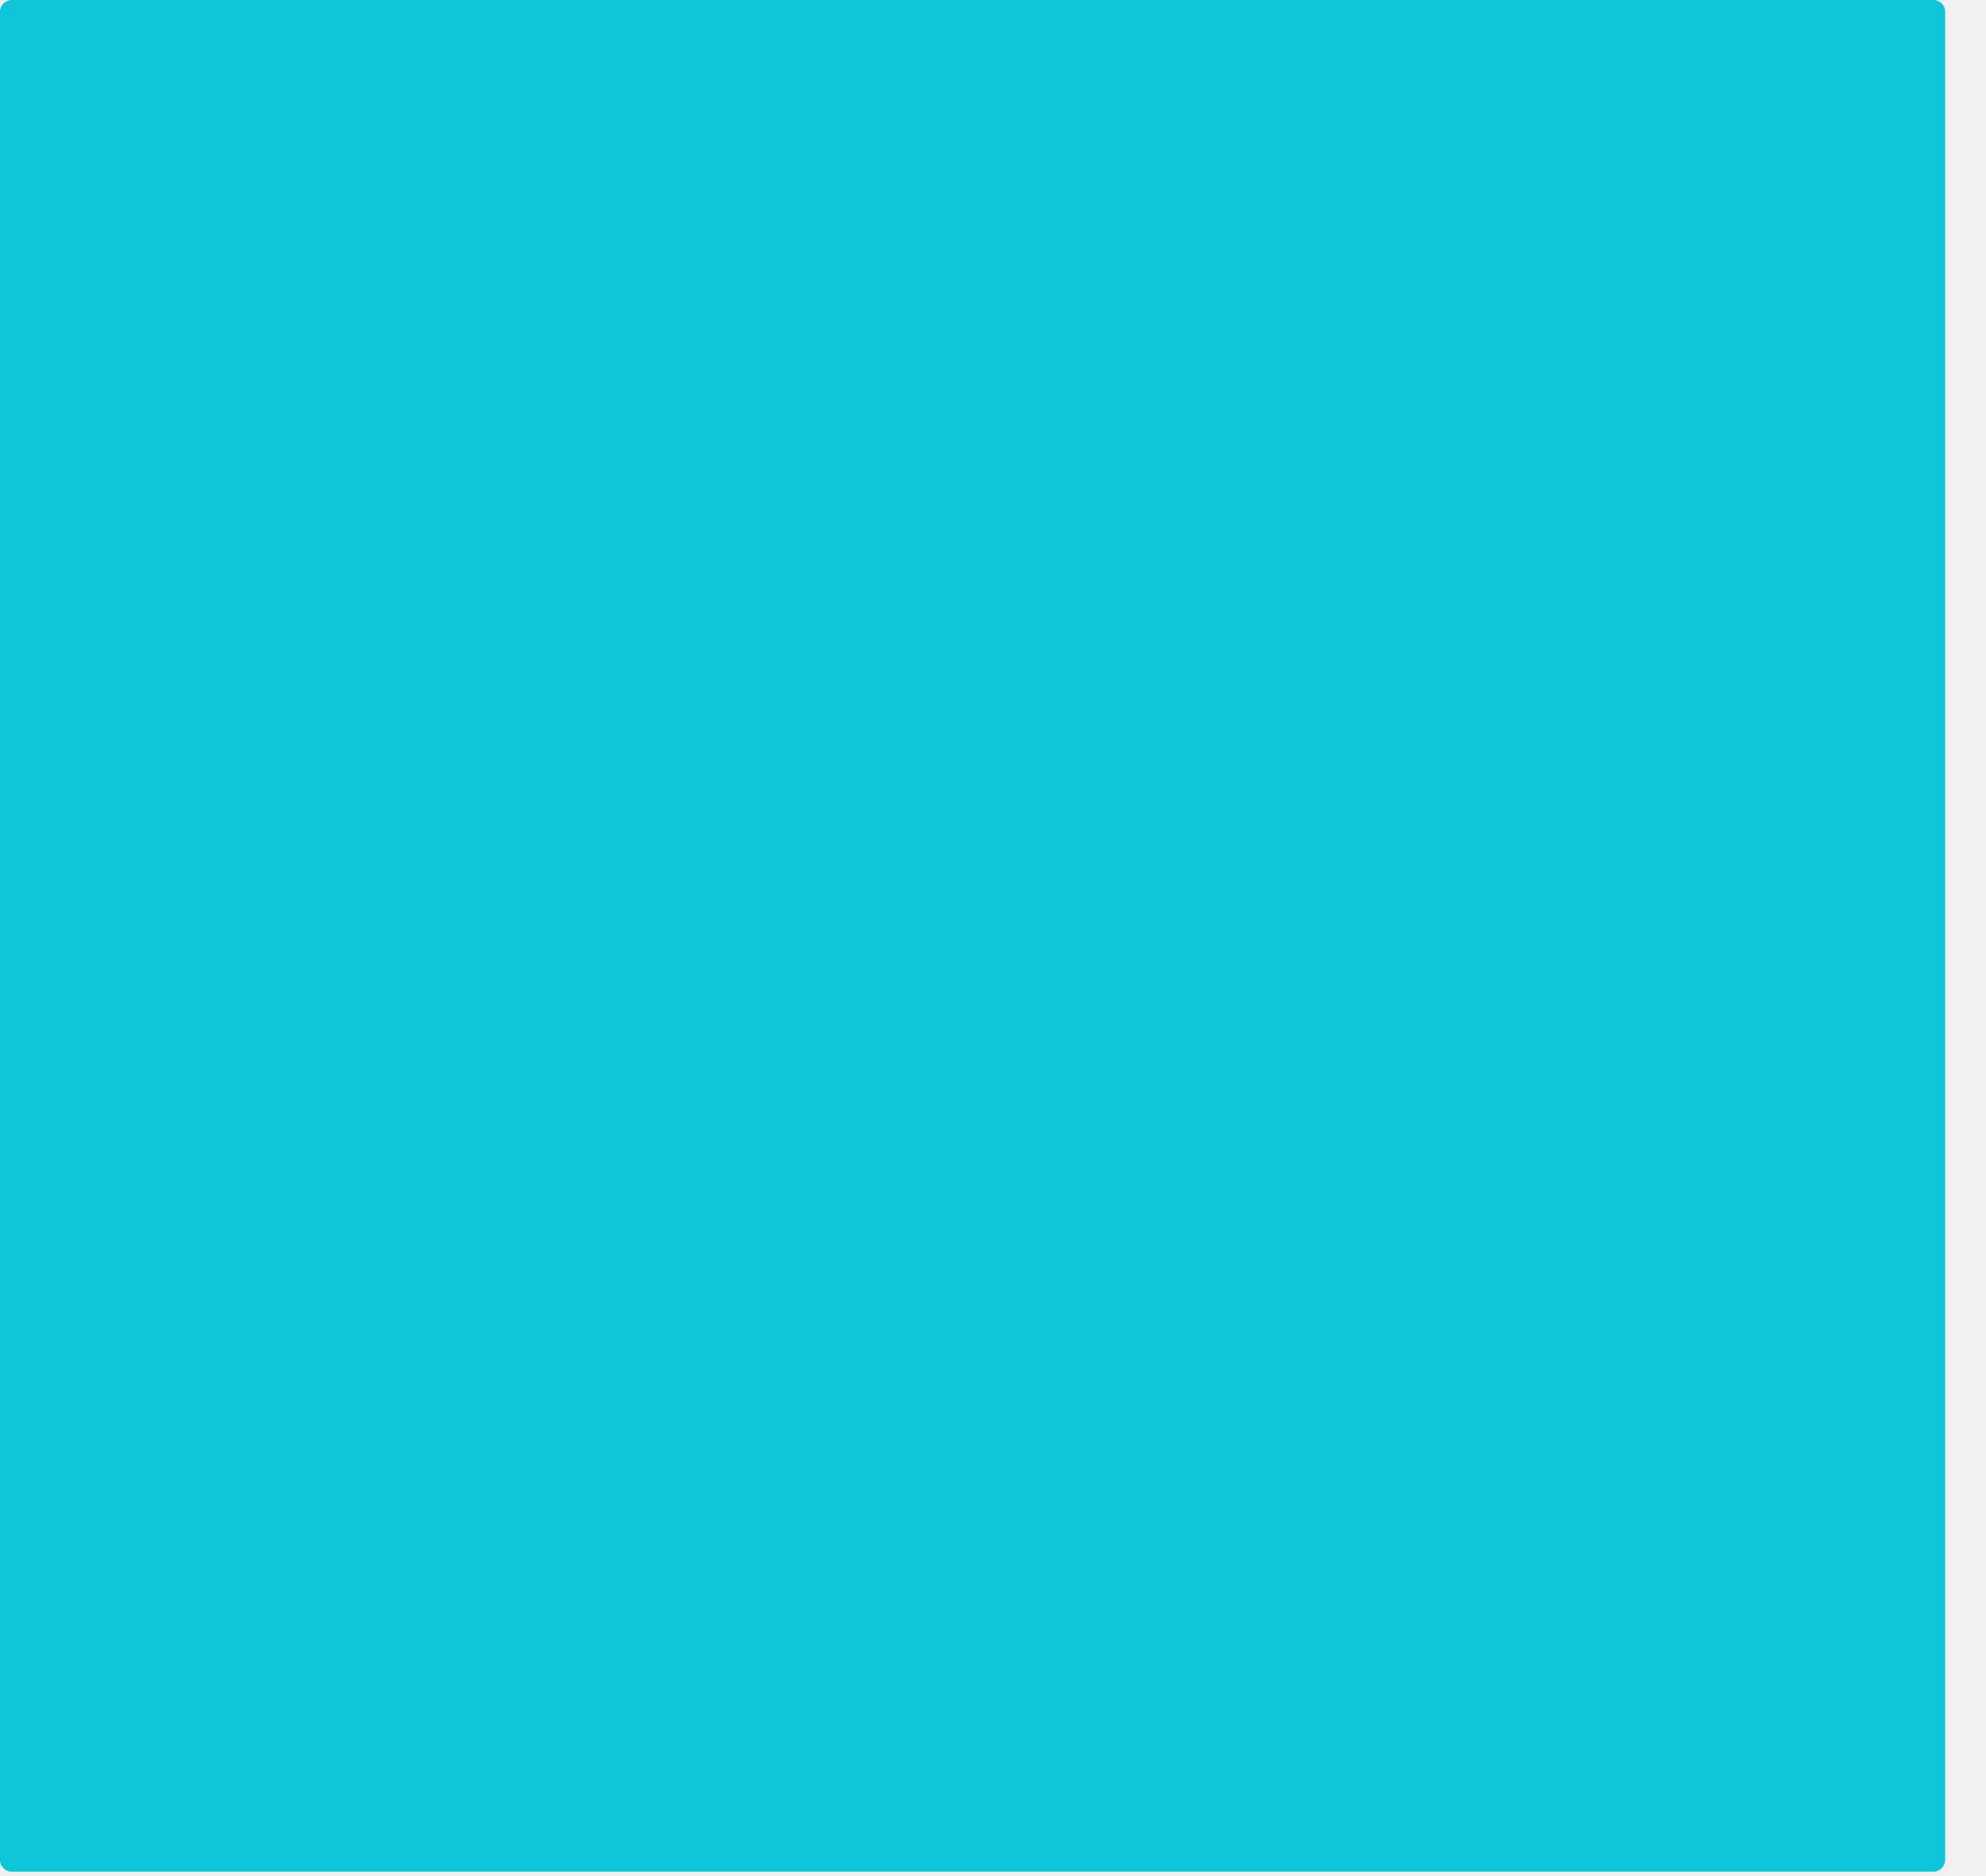
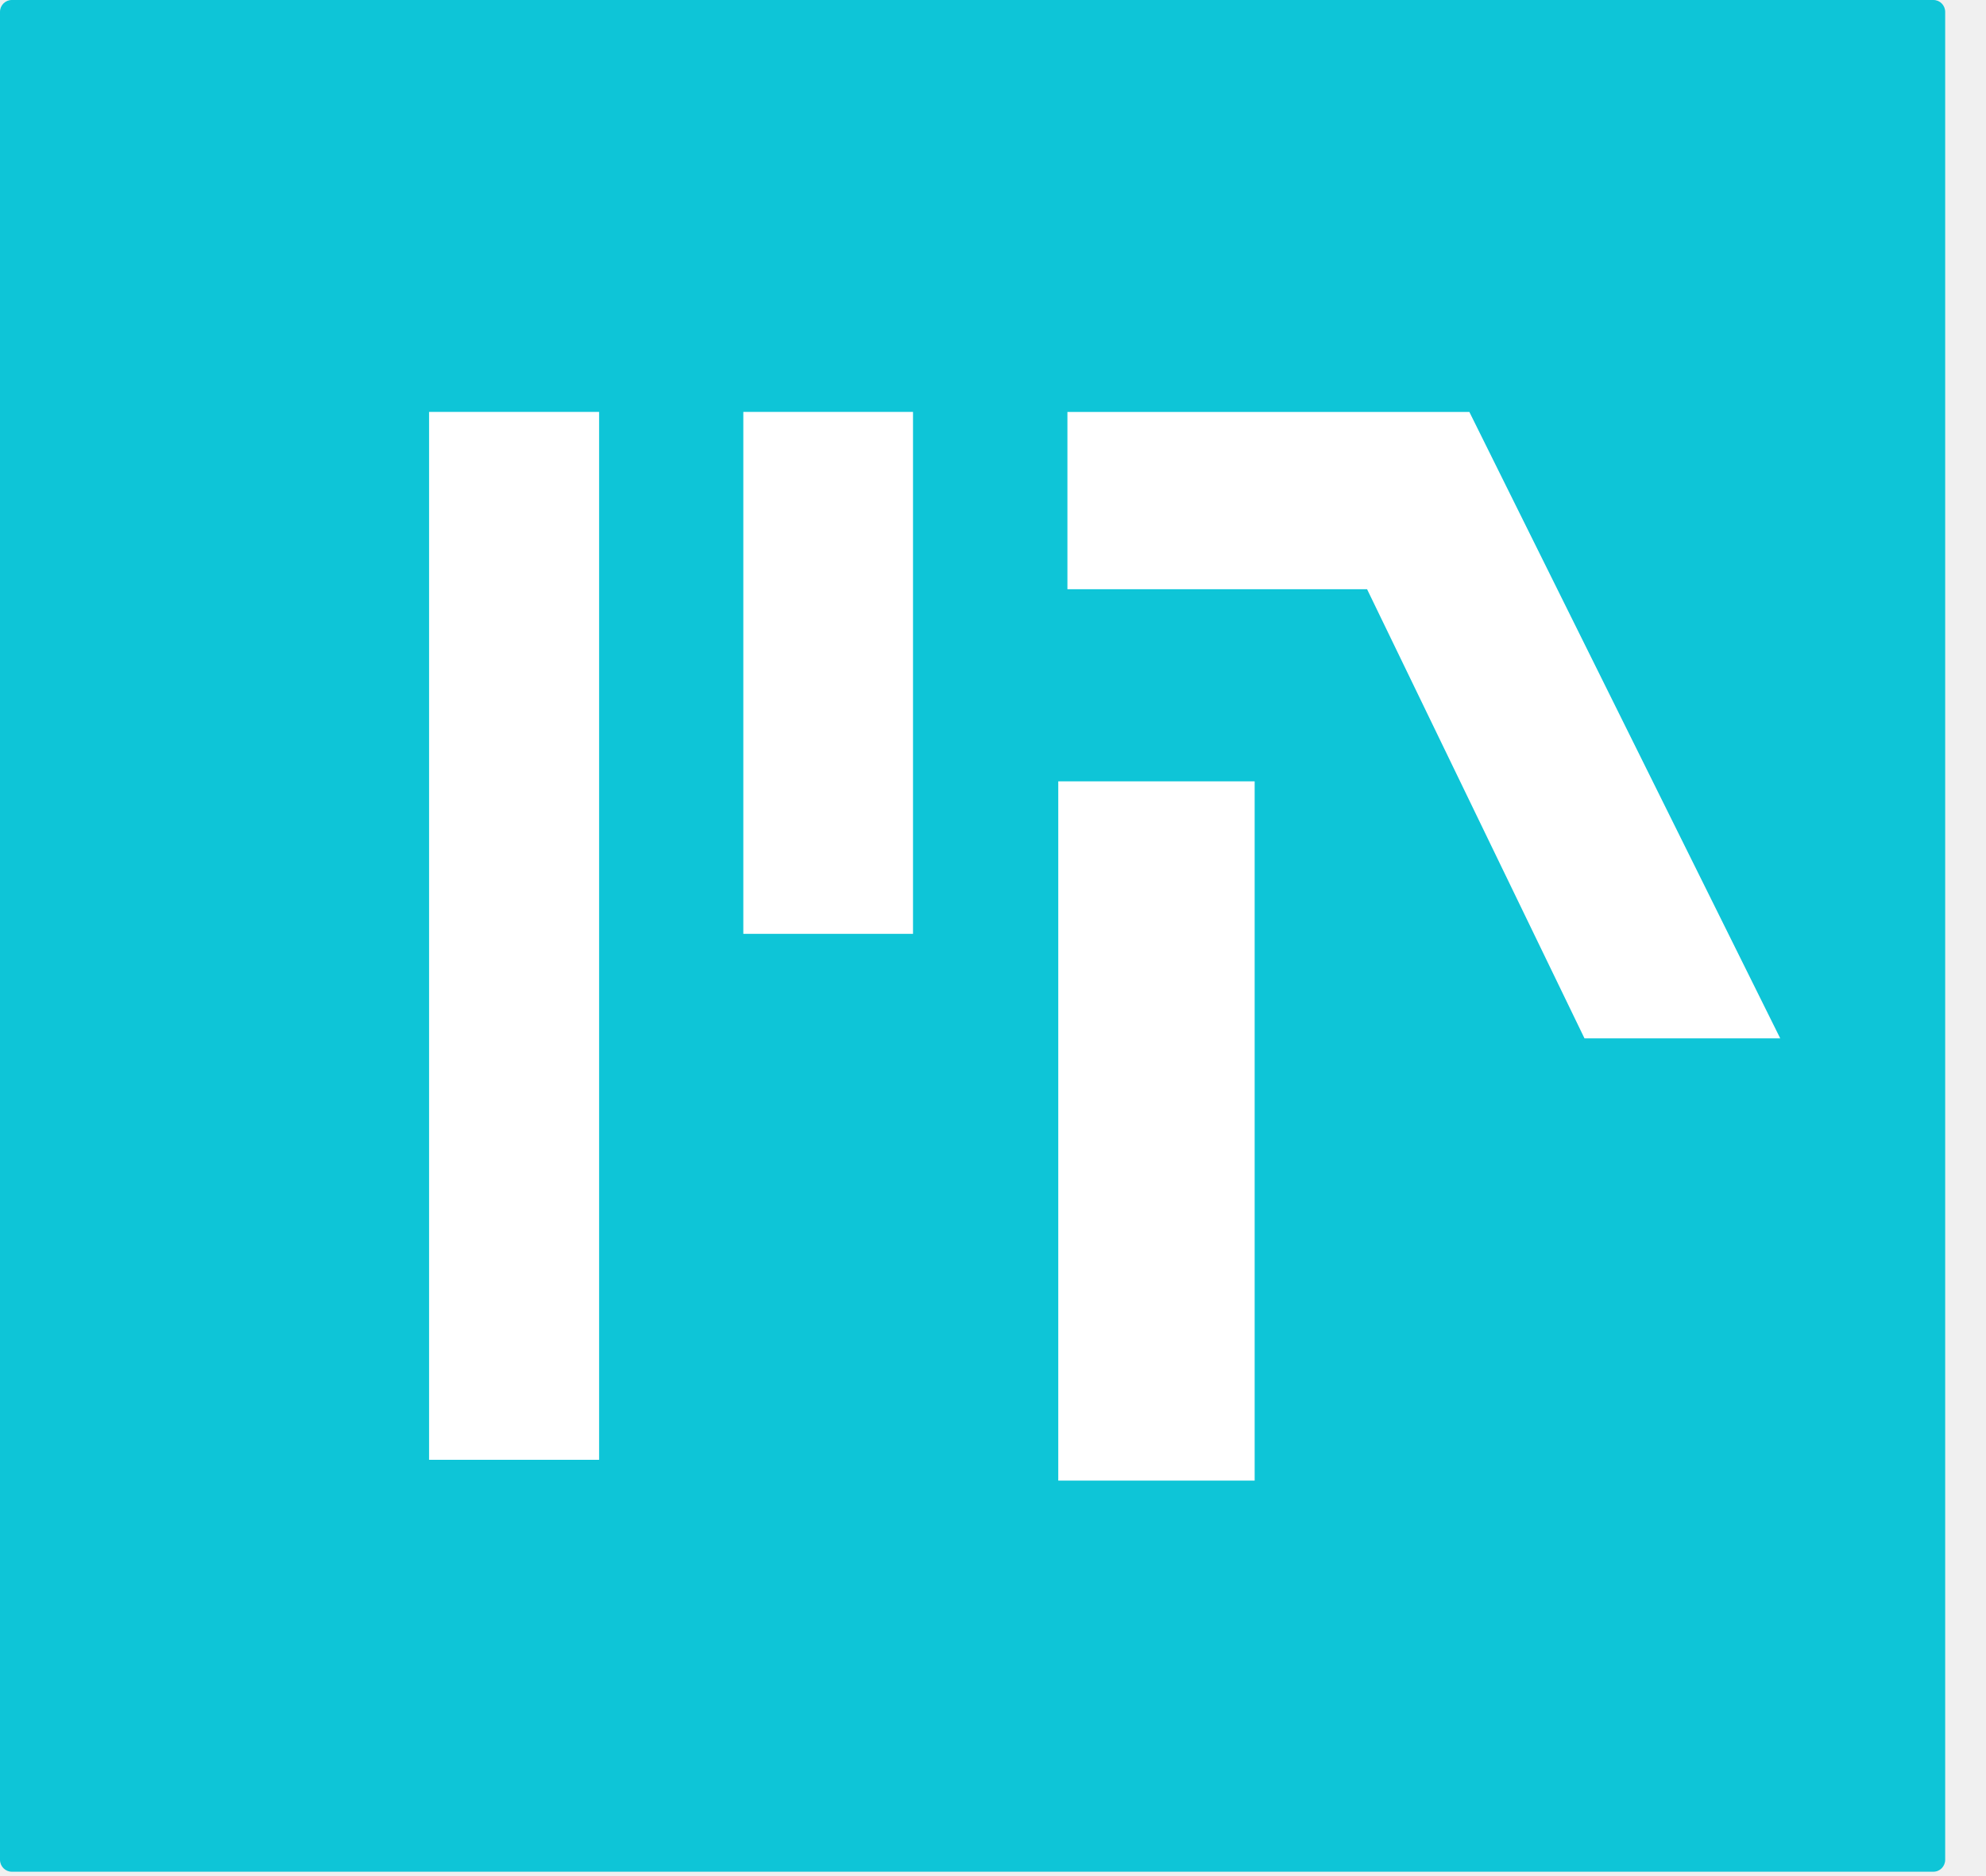
<svg xmlns="http://www.w3.org/2000/svg" width="36" height="34" viewBox="0 0 36 34" fill="none">
  <path d="M35.046 0H0.214C0.096 0 0 0.096 0 0.215V33.719C0 33.838 0.096 33.935 0.214 33.935H35.046C35.165 33.935 35.26 33.838 35.26 33.719V0.215C35.26 0.096 35.165 0 35.046 0Z" fill="#0EC5D7" />
+   <path d="M9.319 7.468V26.467" stroke="white" stroke-width="3.082" />
+   <path d="M15.012 7.468V16.931" stroke="white" stroke-width="3.076" />
+   <path d="M19.349 7.469V10.683H24.781L28.722 18.826H32.27L26.635 7.469H19.349Z" fill="white" />
+   <path d="M20.963 14.166V26.844" stroke="white" stroke-width="3.56" />
</svg>
